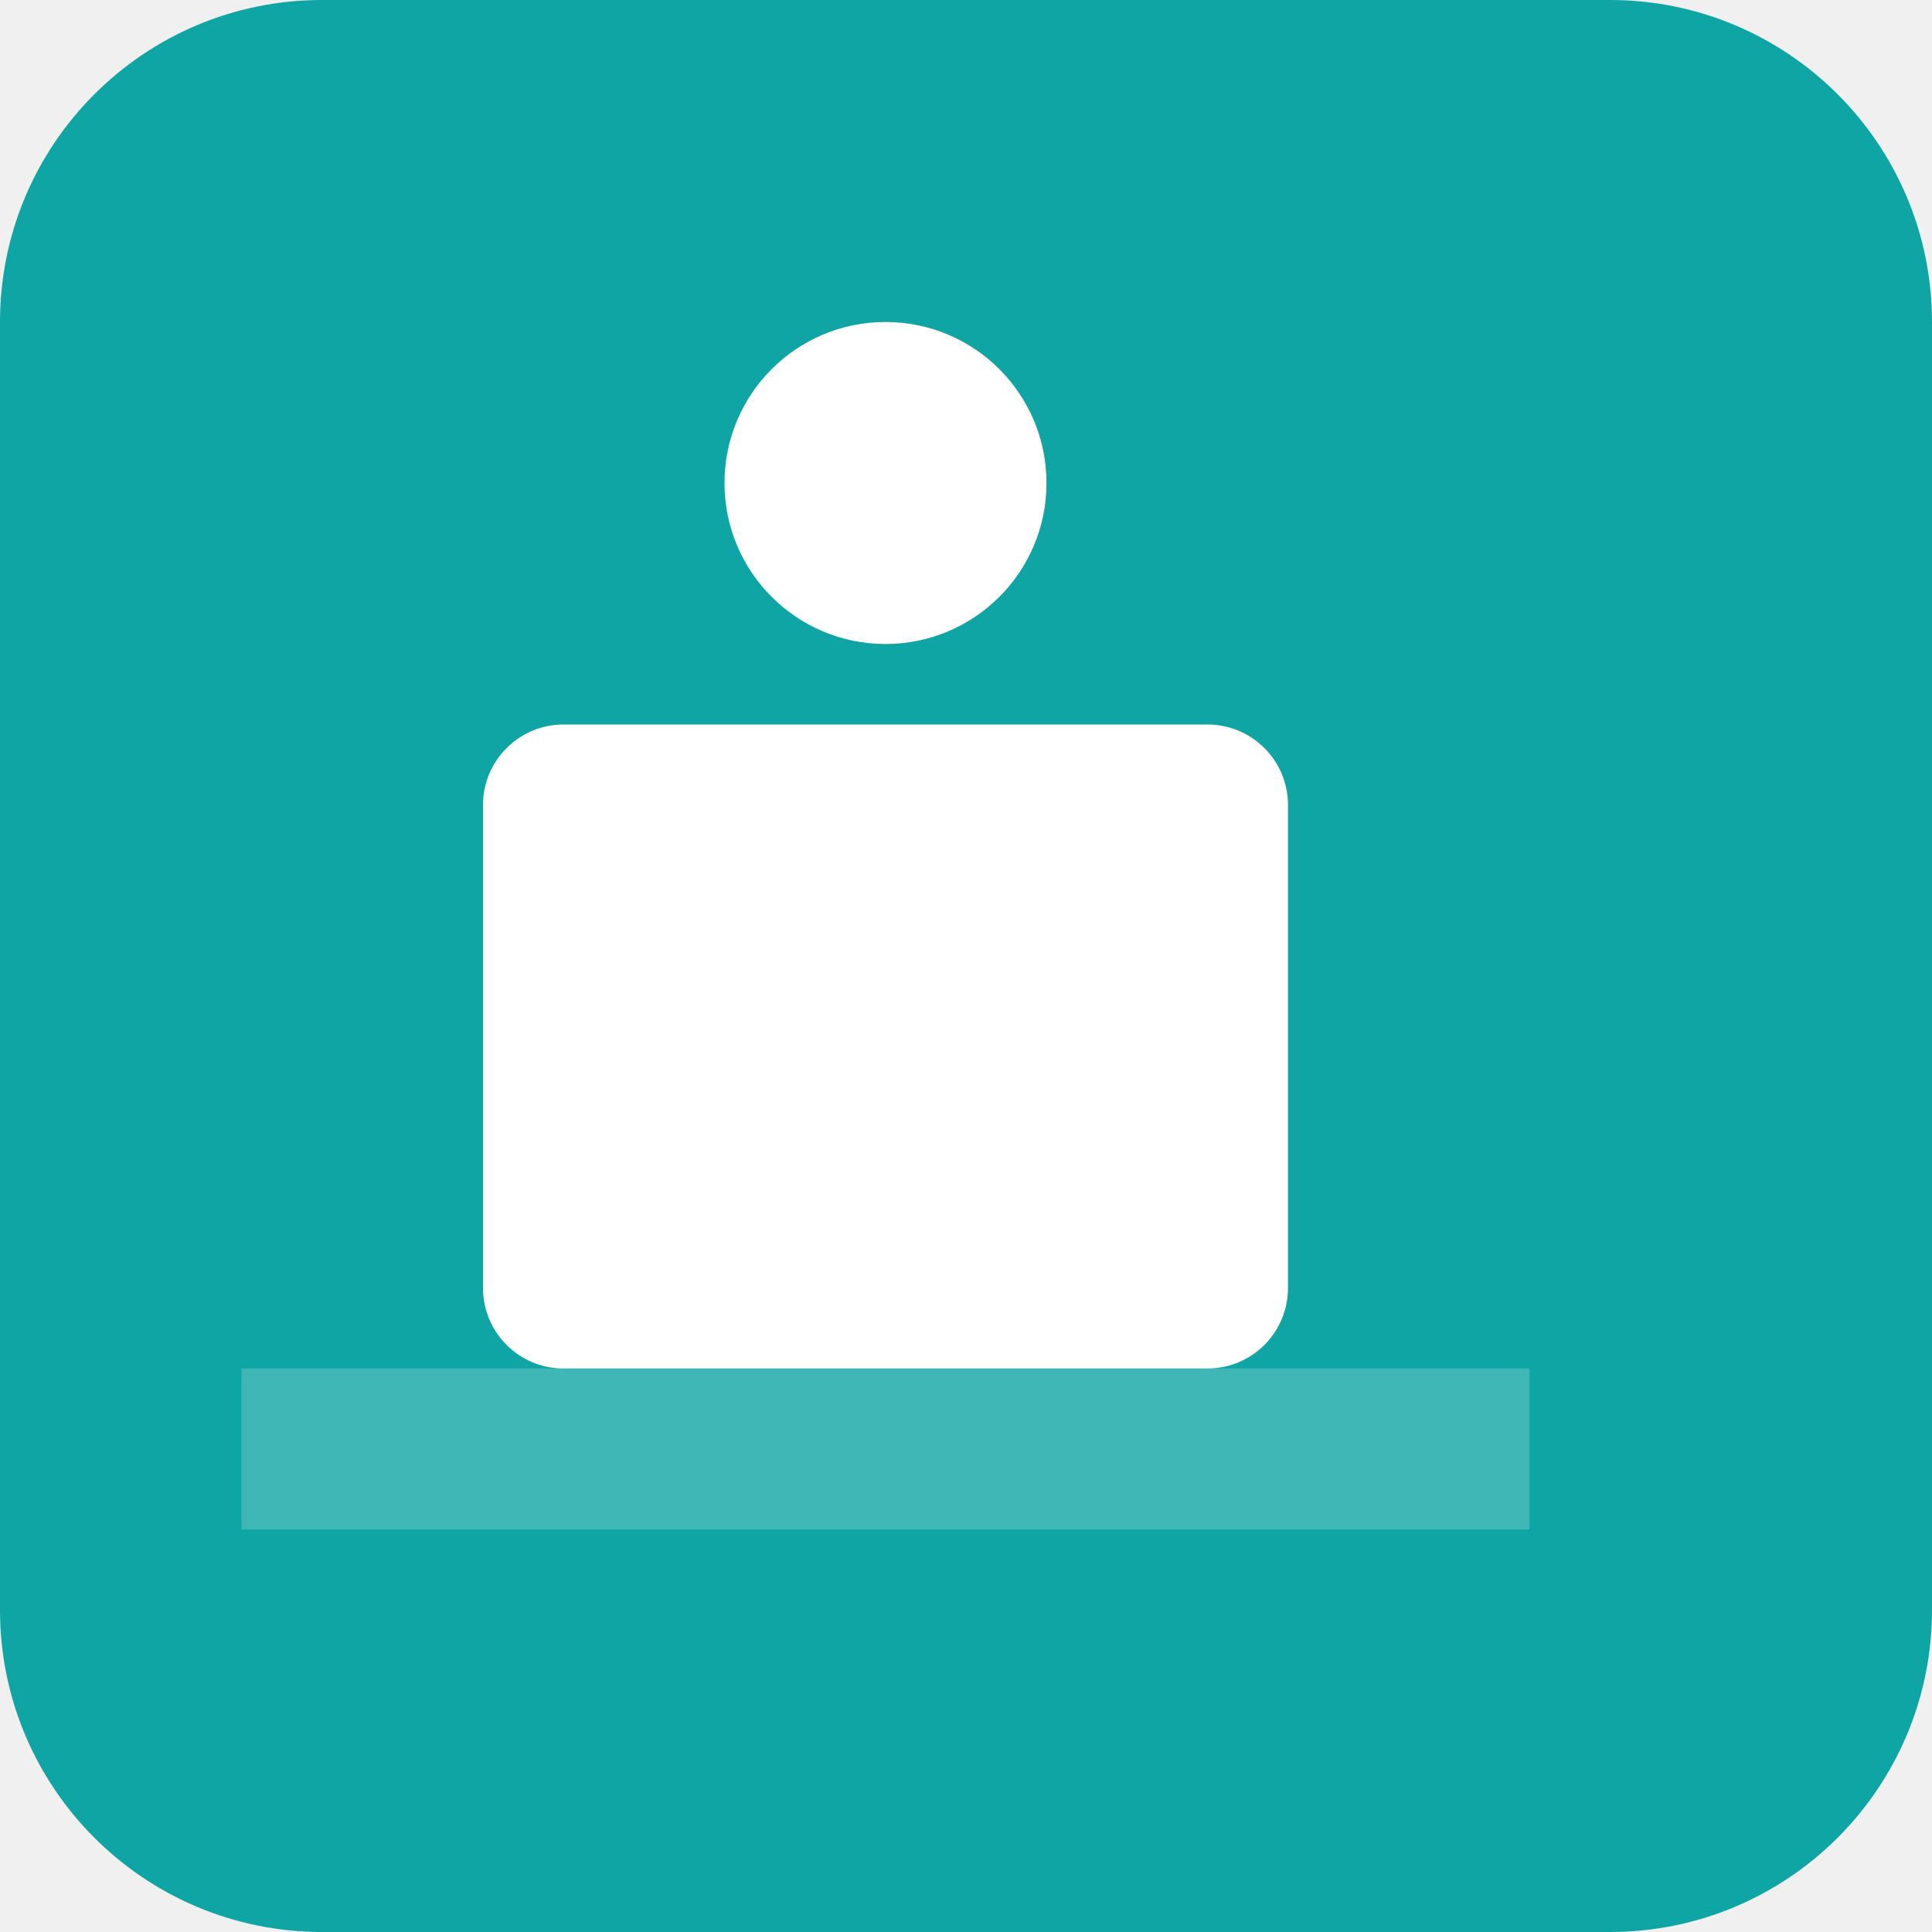
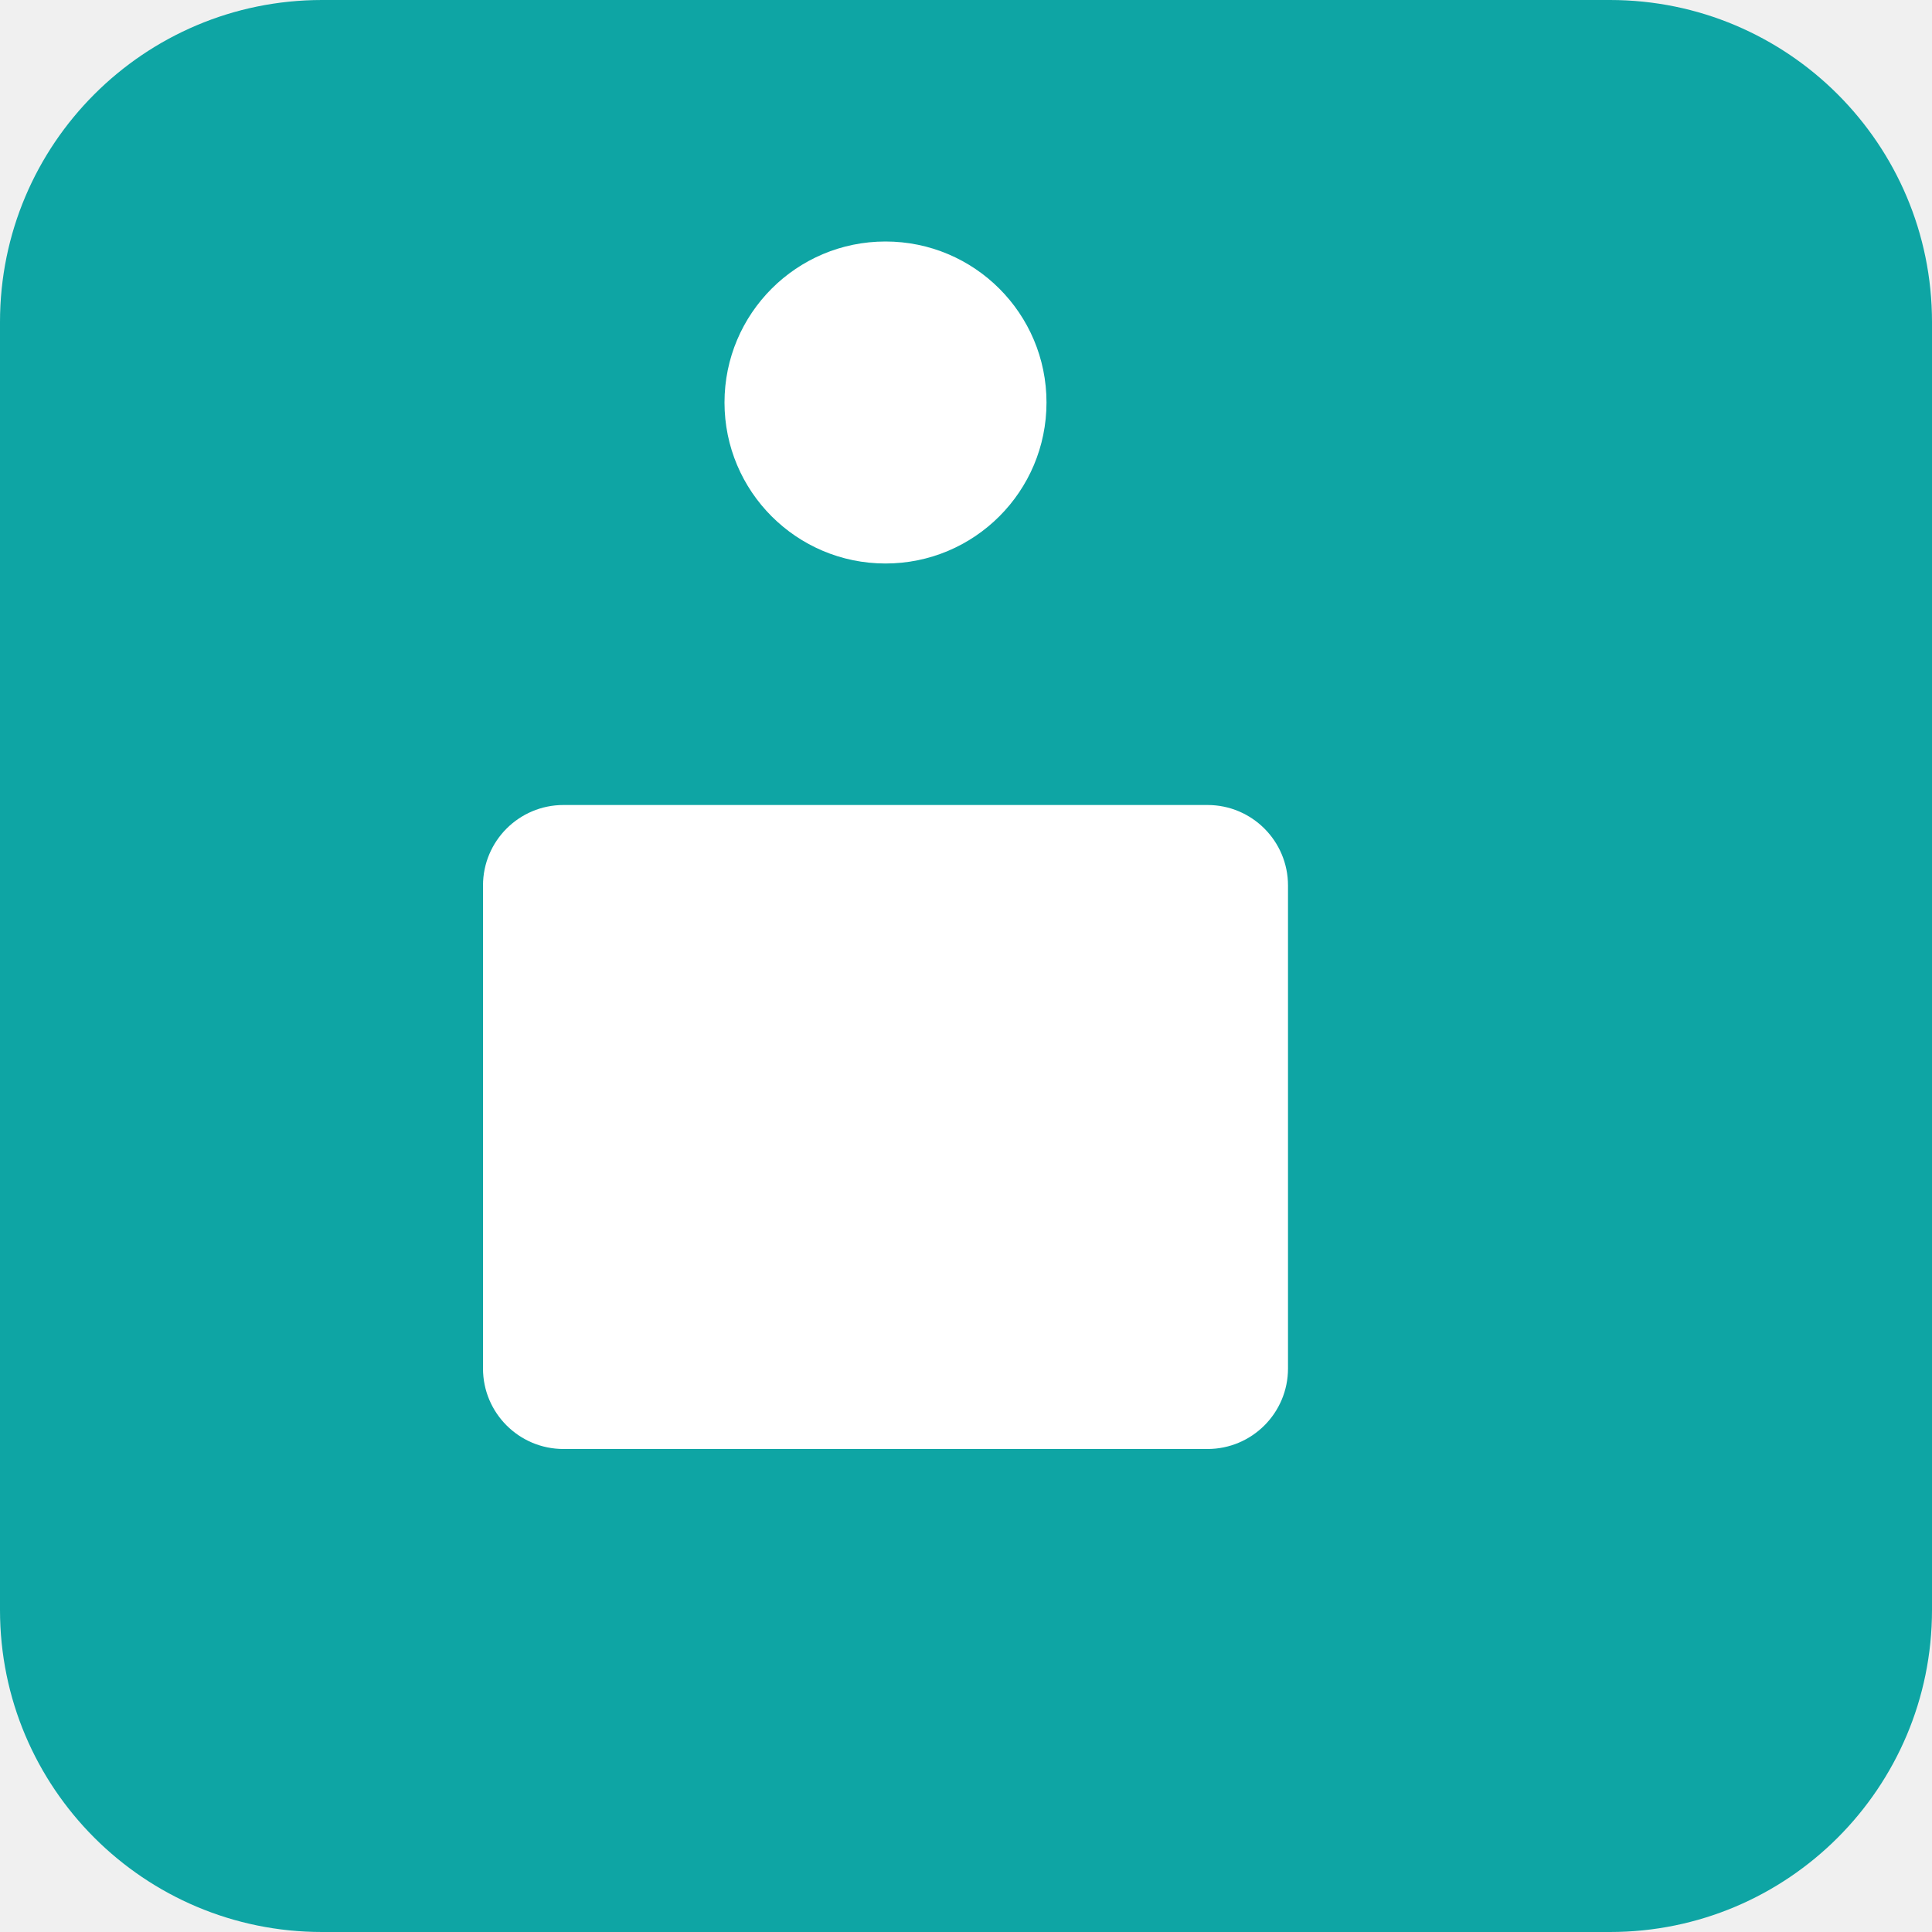
<svg xmlns="http://www.w3.org/2000/svg" width="256" height="256" viewBox="0 0 24 24">
  <rect width="24" height="24" rx="4" ry="4" fill="#0ea5a4" />
-   <g transform="translate(3,3)">
-     <rect x="3" y="6" width="10" height="8" rx="1" fill="#fff" />
+   <g transform="translate(3,2)">
+     <rect x="3" y="8" width="10" height="8" rx="1" fill="#fff" />
    <circle cx="8" cy="3" r="2" fill="#fff" />
-     <rect x="0" y="14" width="16" height="2" fill="#fff" opacity="0.2" />
  </g>
</svg>
